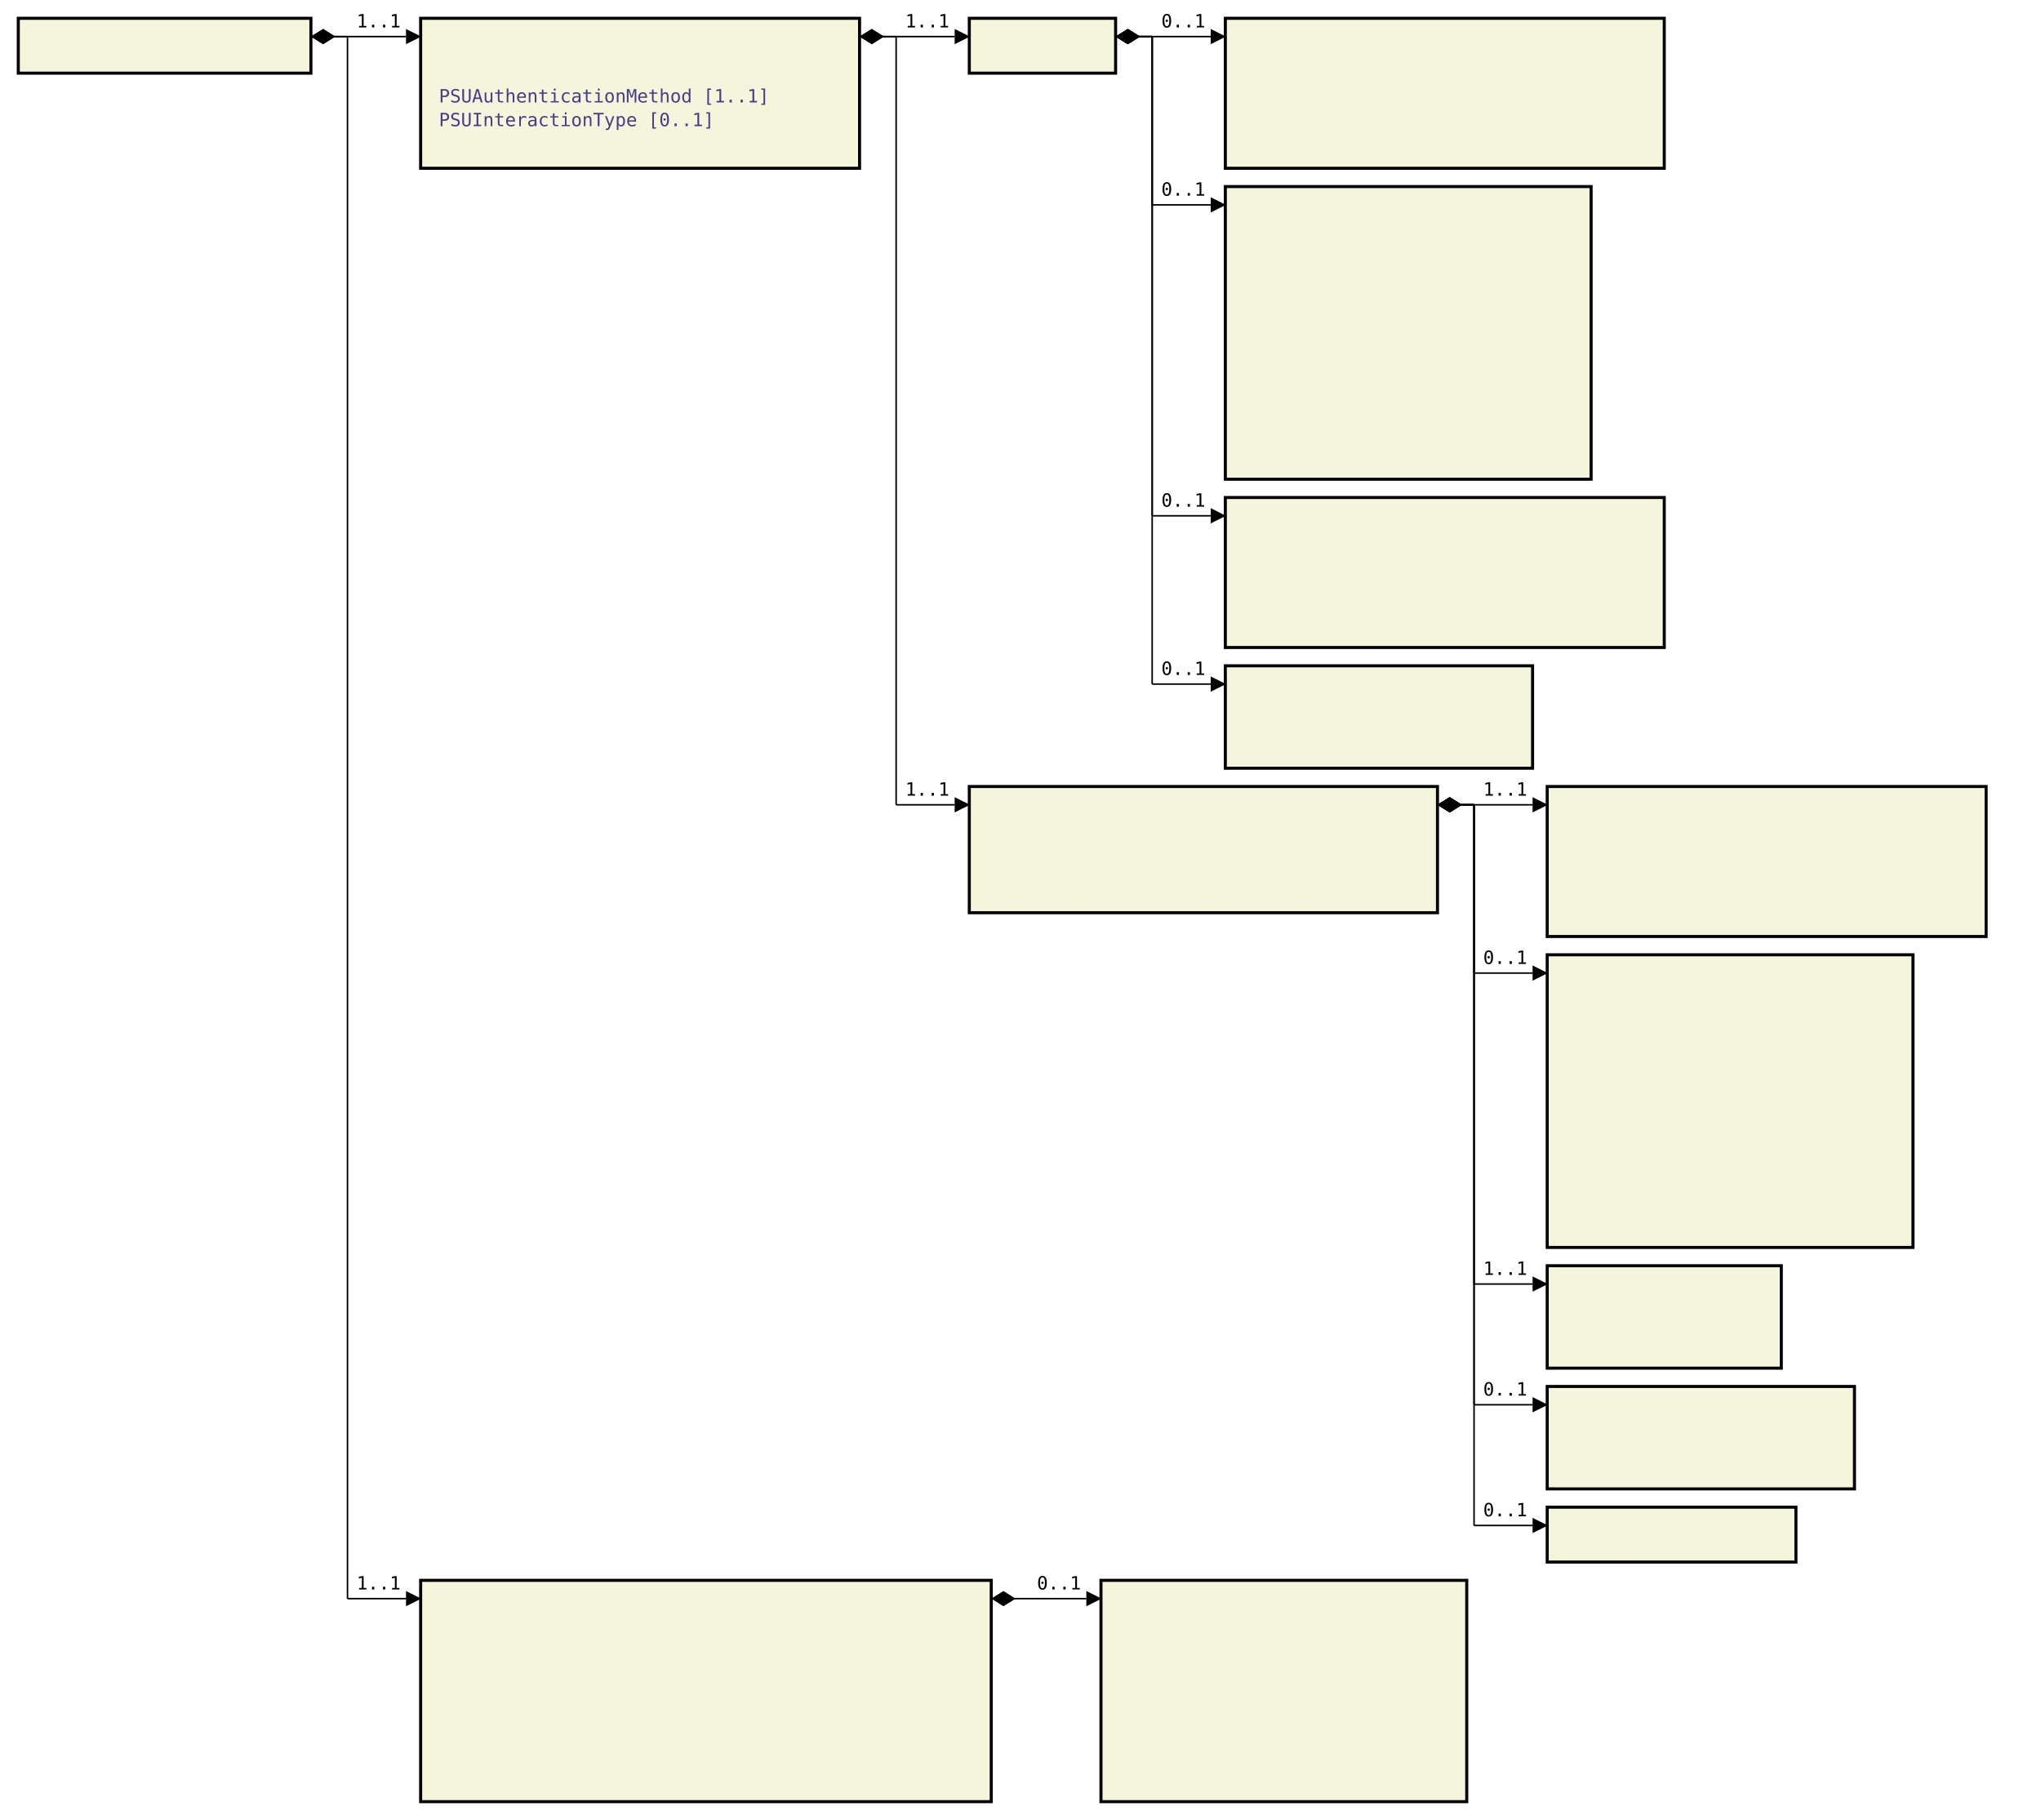
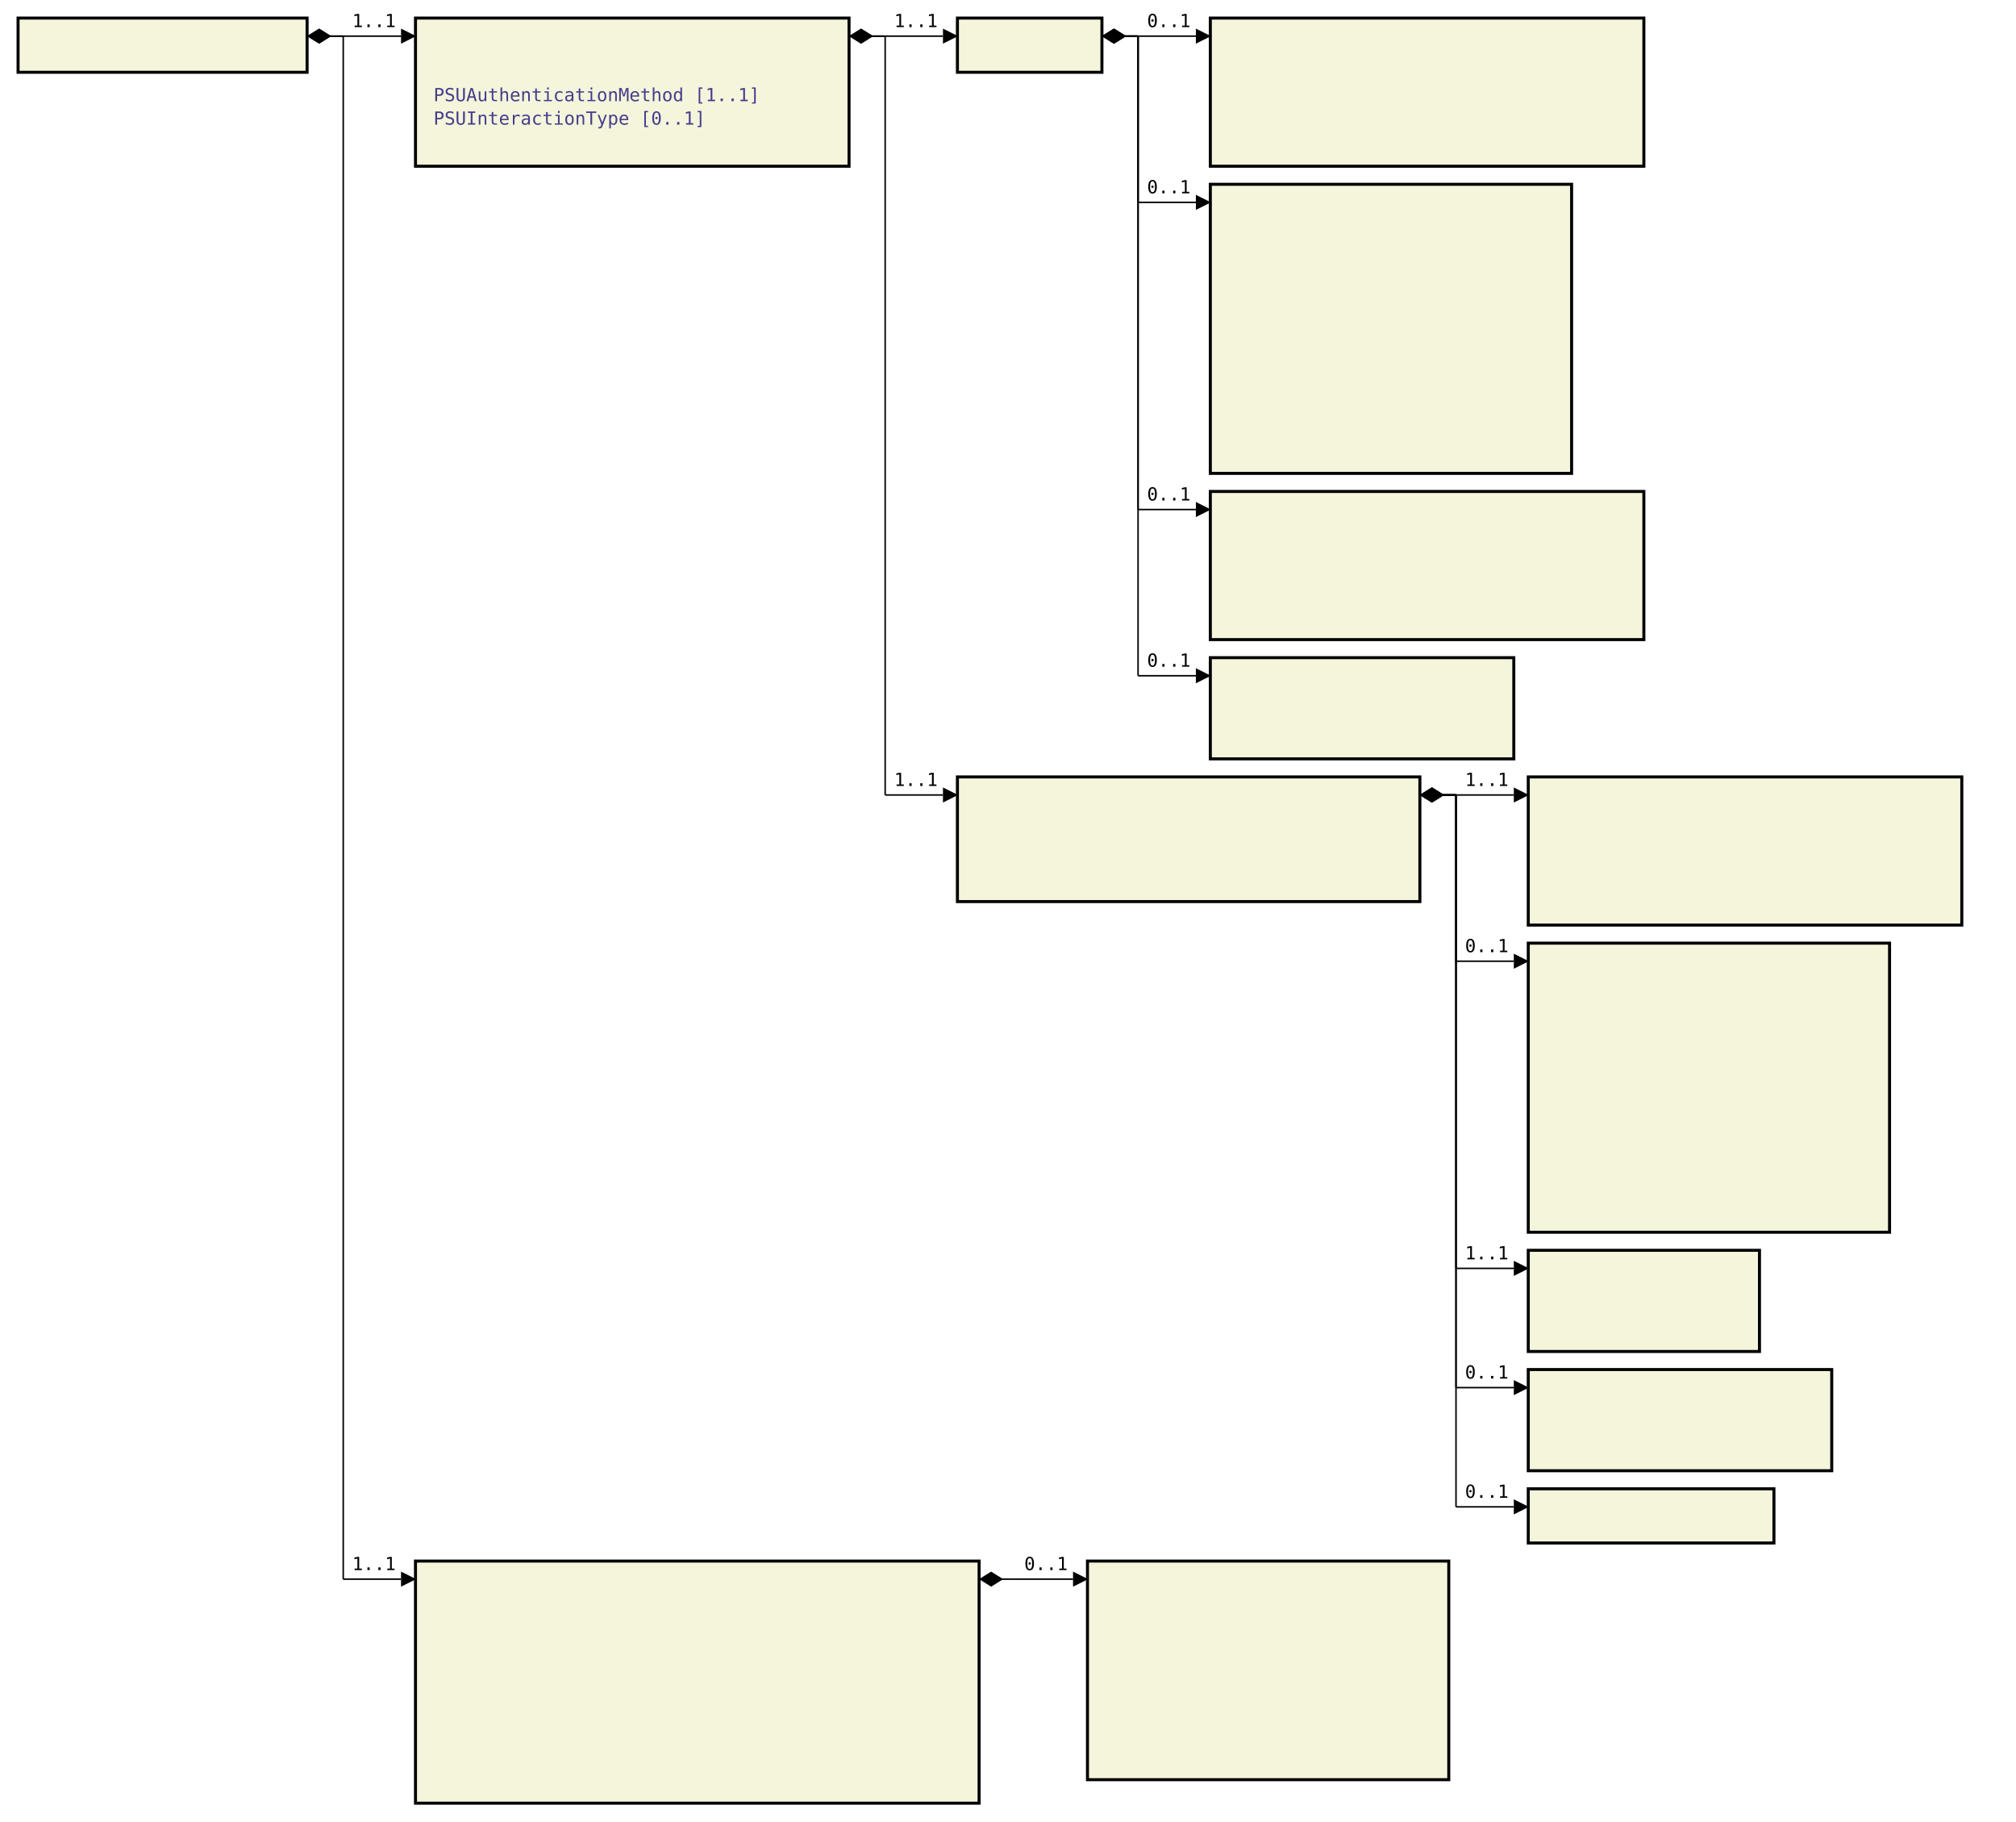
- <svg xmlns="http://www.w3.org/2000/svg" font-family="monospace" width="111.6em" height="99.5em" style="background-color:white">
+ <svg xmlns="http://www.w3.org/2000/svg" font-family="monospace" width="111.6em" height="100.8em" style="background-color:white">
  <defs>
    <marker id="Triangle" viewBox="0 0 10 10" refX="0" refY="5" markerUnits="strokeWidth" markerWidth="15" markerHeight="10" orient="auto">
      <path d="M 0 0 L 10 5 L 0 10 z" />
    </marker>
    <marker id="Diamond" viewBox="0 0 16 10" refX="0" refY="5" markerUnits="strokeWidth" markerWidth="20" markerHeight="10" orient="auto">
      <path d="M 0 5 L 8 10 L 16 5 L 8 0 z" />
    </marker>
  </defs>
  <rect x="1em" y="1em" width="16em" height="3em" fill="beige" stroke="black" stroke-width="2" />
  <text style="font-weight:bold" text-anchor="middle" x="9em" y="2.3em" fill="black">
</text>
  <rect x="23em" y="1em" width="24em" height="8.2em" fill="beige" stroke="black" stroke-width="2" />
  <text style="font-weight:bold" text-anchor="middle" x="35em" y="2.3em" fill="black">
</text>
  <text x="24em" y="4.3em" fill="darkslateblue">
</text>
  <text x="24em" y="5.6em" fill="darkslateblue">

PSUAuthenticationMethod [1..1]
</text>
  <text x="24em" y="6.9em" fill="darkslateblue">

PSUInteractionType [0..1]
</text>
  <text x="24em" y="8.2em" fill="darkslateblue">
</text>
  <rect x="53em" y="1em" width="8em" height="3em" fill="beige" stroke="black" stroke-width="2" />
  <text style="font-weight:bold" text-anchor="middle" x="57em" y="2.3em" fill="black">
</text>
  <rect x="67em" y="1em" width="24em" height="8.2em" fill="beige" stroke="black" stroke-width="2" />
  <text style="font-weight:bold" text-anchor="middle" x="79em" y="2.3em" fill="black">
</text>
  <text x="68em" y="4.3em" fill="darkslateblue">
</text>
  <text x="68em" y="5.6em" fill="darkslateblue">
</text>
  <text x="68em" y="6.9em" fill="darkslateblue">
</text>
  <text x="68em" y="8.2em" fill="darkslateblue">
</text>
  <rect x="67em" y="10.2em" width="20em" height="16em" fill="beige" stroke="black" stroke-width="2" />
  <text style="font-weight:bold" text-anchor="middle" x="77em" y="11.5em" fill="black">
</text>
  <text x="68em" y="13.5em" fill="darkslateblue">
</text>
  <text x="68em" y="14.8em" fill="darkslateblue">
</text>
  <text x="68em" y="16.1em" fill="darkslateblue">
</text>
  <text x="68em" y="17.4em" fill="darkslateblue">
</text>
  <text x="68em" y="18.7em" fill="darkslateblue">
</text>
  <text x="68em" y="20em" fill="darkslateblue">
</text>
  <text x="68em" y="21.3em" fill="darkslateblue">
</text>
  <text x="68em" y="22.6em" fill="darkslateblue">
</text>
  <text x="68em" y="23.9em" fill="darkslateblue">
</text>
  <text x="68em" y="25.2em" fill="darkslateblue">
</text>
  <rect x="67em" y="27.2em" width="24em" height="8.2em" fill="beige" stroke="black" stroke-width="2" />
  <text style="font-weight:bold" text-anchor="middle" x="79em" y="28.5em" fill="black">
</text>
  <text x="68em" y="30.5em" fill="darkslateblue">
</text>
  <text x="68em" y="31.8em" fill="darkslateblue">
</text>
  <text x="68em" y="33.1em" fill="darkslateblue">
</text>
  <text x="68em" y="34.4em" fill="darkslateblue">
</text>
  <rect x="67em" y="36.4em" width="16.8em" height="5.6em" fill="beige" stroke="black" stroke-width="2" />
  <text style="font-weight:bold" text-anchor="middle" x="75.4em" y="37.7em" fill="black">
</text>
  <text x="68em" y="39.7em" fill="darkslateblue">
</text>
  <text x="68em" y="41em" fill="darkslateblue">
</text>
  <rect x="53em" y="43em" width="25.6em" height="6.9em" fill="beige" stroke="black" stroke-width="2" />
  <text style="font-weight:bold" text-anchor="middle" x="65.8em" y="44.3em" fill="black">
</text>
  <text x="54em" y="46.3em" fill="darkslateblue">
</text>
  <text x="54em" y="47.6em" fill="darkslateblue">
</text>
  <text x="54em" y="48.9em" fill="darkslateblue">
</text>
  <rect x="84.6em" y="43em" width="24em" height="8.2em" fill="beige" stroke="black" stroke-width="2" />
  <text style="font-weight:bold" text-anchor="middle" x="96.6em" y="44.3em" fill="black">
</text>
  <text x="85.6em" y="46.3em" fill="darkslateblue">
</text>
  <text x="85.6em" y="47.6em" fill="darkslateblue">
</text>
  <text x="85.6em" y="48.9em" fill="darkslateblue">
</text>
  <text x="85.6em" y="50.2em" fill="darkslateblue">
</text>
  <rect x="84.6em" y="52.2em" width="20em" height="16em" fill="beige" stroke="black" stroke-width="2" />
  <text style="font-weight:bold" text-anchor="middle" x="94.6em" y="53.5em" fill="black">
</text>
  <text x="85.6em" y="55.5em" fill="darkslateblue">
</text>
  <text x="85.6em" y="56.8em" fill="darkslateblue">
</text>
  <text x="85.6em" y="58.1em" fill="darkslateblue">
</text>
  <text x="85.6em" y="59.4em" fill="darkslateblue">
</text>
  <text x="85.6em" y="60.7em" fill="darkslateblue">
</text>
  <text x="85.6em" y="62em" fill="darkslateblue">
</text>
  <text x="85.6em" y="63.3em" fill="darkslateblue">
</text>
  <text x="85.6em" y="64.6em" fill="darkslateblue">
</text>
  <text x="85.6em" y="65.9em" fill="darkslateblue">
</text>
  <text x="85.6em" y="67.2em" fill="darkslateblue">
</text>
  <rect x="84.6em" y="69.2em" width="12.8em" height="5.6em" fill="beige" stroke="black" stroke-width="2" />
  <text style="font-weight:bold" text-anchor="middle" x="91em" y="70.5em" fill="black">
</text>
  <text x="85.6em" y="72.5em" fill="darkslateblue">
</text>
  <text x="85.6em" y="73.8em" fill="darkslateblue">
</text>
  <rect x="84.6em" y="75.8em" width="16.8em" height="5.6em" fill="beige" stroke="black" stroke-width="2" />
  <text style="font-weight:bold" text-anchor="middle" x="93em" y="77.1em" fill="black">
</text>
  <text x="85.6em" y="79.1em" fill="darkslateblue">
</text>
  <text x="85.6em" y="80.4em" fill="darkslateblue">
</text>
  <rect x="84.6em" y="82.4em" width="13.6em" height="3em" fill="beige" stroke="black" stroke-width="2" />
  <text style="font-weight:bold" text-anchor="middle" x="91.4em" y="83.7em" fill="black">
</text>
-   <rect x="23em" y="86.4em" width="31.2em" height="12.1em" fill="beige" stroke="black" stroke-width="2" />
+   <rect x="23em" y="86.4em" width="31.2em" height="13.4em" fill="beige" stroke="black" stroke-width="2" />
  <text style="font-weight:bold" text-anchor="middle" x="38.6em" y="87.7em" fill="black">
</text>
  <text x="24em" y="89.7em" fill="darkslateblue">
</text>
  <text x="24em" y="91em" fill="darkslateblue">
</text>
  <text x="24em" y="92.3em" fill="darkslateblue">
</text>
  <text x="24em" y="93.6em" fill="darkslateblue">
</text>
  <text x="24em" y="94.9em" fill="darkslateblue">
</text>
  <text x="24em" y="96.2em" fill="darkslateblue">
</text>
  <text x="24em" y="97.5em" fill="darkslateblue">
+ </text>
+   <text x="24em" y="98.8em" fill="darkslateblue">
</text>
  <rect x="60.2em" y="86.4em" width="20em" height="12.1em" fill="beige" stroke="black" stroke-width="2" />
  <text style="font-weight:bold" text-anchor="middle" x="70.2em" y="87.7em" fill="black">
</text>
  <text x="61.2em" y="89.7em" fill="darkslateblue">
</text>
  <text x="61.2em" y="91em" fill="darkslateblue">
</text>
  <text x="61.2em" y="92.3em" fill="darkslateblue">
</text>
  <text x="61.2em" y="93.6em" fill="darkslateblue">
</text>
  <text x="61.2em" y="94.9em" fill="darkslateblue">
</text>
  <text x="61.2em" y="96.2em" fill="darkslateblue">
</text>
  <text x="61.2em" y="97.5em" fill="darkslateblue">
</text>
  <line x1="17em" y1="2em" x2="19em" y2="2em" stroke="black" marker-start="url(#Diamond)" />
  <line x1="19em" y1="2em" x2="19em" y2="2em" stroke="black" />
  <line x1="19em" y1="2em" x2="22.2em" y2="2em" stroke="black" marker-end="url(#Triangle)" />
  <text x="19.5em" y="1.5em">1..1</text>
  <line x1="47em" y1="2em" x2="49em" y2="2em" stroke="black" marker-start="url(#Diamond)" />
  <line x1="49em" y1="2em" x2="49em" y2="2em" stroke="black" />
  <line x1="49em" y1="2em" x2="52.2em" y2="2em" stroke="black" marker-end="url(#Triangle)" />
  <text x="49.5em" y="1.5em">1..1</text>
  <line x1="61em" y1="2em" x2="63em" y2="2em" stroke="black" marker-start="url(#Diamond)" />
  <line x1="63em" y1="2em" x2="63em" y2="2em" stroke="black" />
  <line x1="63em" y1="2em" x2="66.2em" y2="2em" stroke="black" marker-end="url(#Triangle)" />
  <text x="63.5em" y="1.5em">0..1</text>
  <line x1="61em" y1="2em" x2="63em" y2="2em" stroke="black" marker-start="url(#Diamond)" />
  <line x1="63em" y1="2em" x2="63em" y2="11.2em" stroke="black" />
  <line x1="63em" y1="11.2em" x2="66.2em" y2="11.2em" stroke="black" marker-end="url(#Triangle)" />
  <text x="63.5em" y="10.7em">0..1</text>
  <line x1="61em" y1="2em" x2="63em" y2="2em" stroke="black" marker-start="url(#Diamond)" />
  <line x1="63em" y1="2em" x2="63em" y2="28.2em" stroke="black" />
  <line x1="63em" y1="28.2em" x2="66.2em" y2="28.2em" stroke="black" marker-end="url(#Triangle)" />
  <text x="63.5em" y="27.7em">0..1</text>
  <line x1="61em" y1="2em" x2="63em" y2="2em" stroke="black" marker-start="url(#Diamond)" />
  <line x1="63em" y1="2em" x2="63em" y2="37.4em" stroke="black" />
  <line x1="63em" y1="37.4em" x2="66.2em" y2="37.4em" stroke="black" marker-end="url(#Triangle)" />
  <text x="63.5em" y="36.9em">0..1</text>
  <line x1="47em" y1="2em" x2="49em" y2="2em" stroke="black" marker-start="url(#Diamond)" />
  <line x1="49em" y1="2em" x2="49em" y2="44em" stroke="black" />
  <line x1="49em" y1="44em" x2="52.2em" y2="44em" stroke="black" marker-end="url(#Triangle)" />
  <text x="49.5em" y="43.5em">1..1</text>
  <line x1="78.6em" y1="44em" x2="80.6em" y2="44em" stroke="black" marker-start="url(#Diamond)" />
  <line x1="80.6em" y1="44em" x2="80.6em" y2="44em" stroke="black" />
  <line x1="80.6em" y1="44em" x2="83.8em" y2="44em" stroke="black" marker-end="url(#Triangle)" />
  <text x="81.1em" y="43.5em">1..1</text>
  <line x1="78.6em" y1="44em" x2="80.6em" y2="44em" stroke="black" marker-start="url(#Diamond)" />
  <line x1="80.6em" y1="44em" x2="80.6em" y2="53.2em" stroke="black" />
  <line x1="80.6em" y1="53.2em" x2="83.8em" y2="53.2em" stroke="black" marker-end="url(#Triangle)" />
  <text x="81.1em" y="52.7em">0..1</text>
  <line x1="78.6em" y1="44em" x2="80.6em" y2="44em" stroke="black" marker-start="url(#Diamond)" />
  <line x1="80.6em" y1="44em" x2="80.6em" y2="70.2em" stroke="black" />
  <line x1="80.6em" y1="70.2em" x2="83.8em" y2="70.2em" stroke="black" marker-end="url(#Triangle)" />
  <text x="81.1em" y="69.7em">1..1</text>
  <line x1="78.6em" y1="44em" x2="80.6em" y2="44em" stroke="black" marker-start="url(#Diamond)" />
  <line x1="80.6em" y1="44em" x2="80.6em" y2="76.8em" stroke="black" />
  <line x1="80.6em" y1="76.8em" x2="83.8em" y2="76.8em" stroke="black" marker-end="url(#Triangle)" />
  <text x="81.1em" y="76.3em">0..1</text>
  <line x1="78.6em" y1="44em" x2="80.6em" y2="44em" stroke="black" marker-start="url(#Diamond)" />
  <line x1="80.6em" y1="44em" x2="80.6em" y2="83.4em" stroke="black" />
  <line x1="80.6em" y1="83.4em" x2="83.8em" y2="83.4em" stroke="black" marker-end="url(#Triangle)" />
  <text x="81.1em" y="82.9em">0..1</text>
  <line x1="17em" y1="2em" x2="19em" y2="2em" stroke="black" marker-start="url(#Diamond)" />
  <line x1="19em" y1="2em" x2="19em" y2="87.4em" stroke="black" />
  <line x1="19em" y1="87.4em" x2="22.2em" y2="87.4em" stroke="black" marker-end="url(#Triangle)" />
  <text x="19.5em" y="86.9em">1..1</text>
  <line x1="54.2em" y1="87.4em" x2="56.2em" y2="87.4em" stroke="black" marker-start="url(#Diamond)" />
  <line x1="56.2em" y1="87.4em" x2="56.2em" y2="87.4em" stroke="black" />
  <line x1="56.2em" y1="87.4em" x2="59.4em" y2="87.4em" stroke="black" marker-end="url(#Triangle)" />
  <text x="56.7em" y="86.9em">0..1</text>
</svg>
